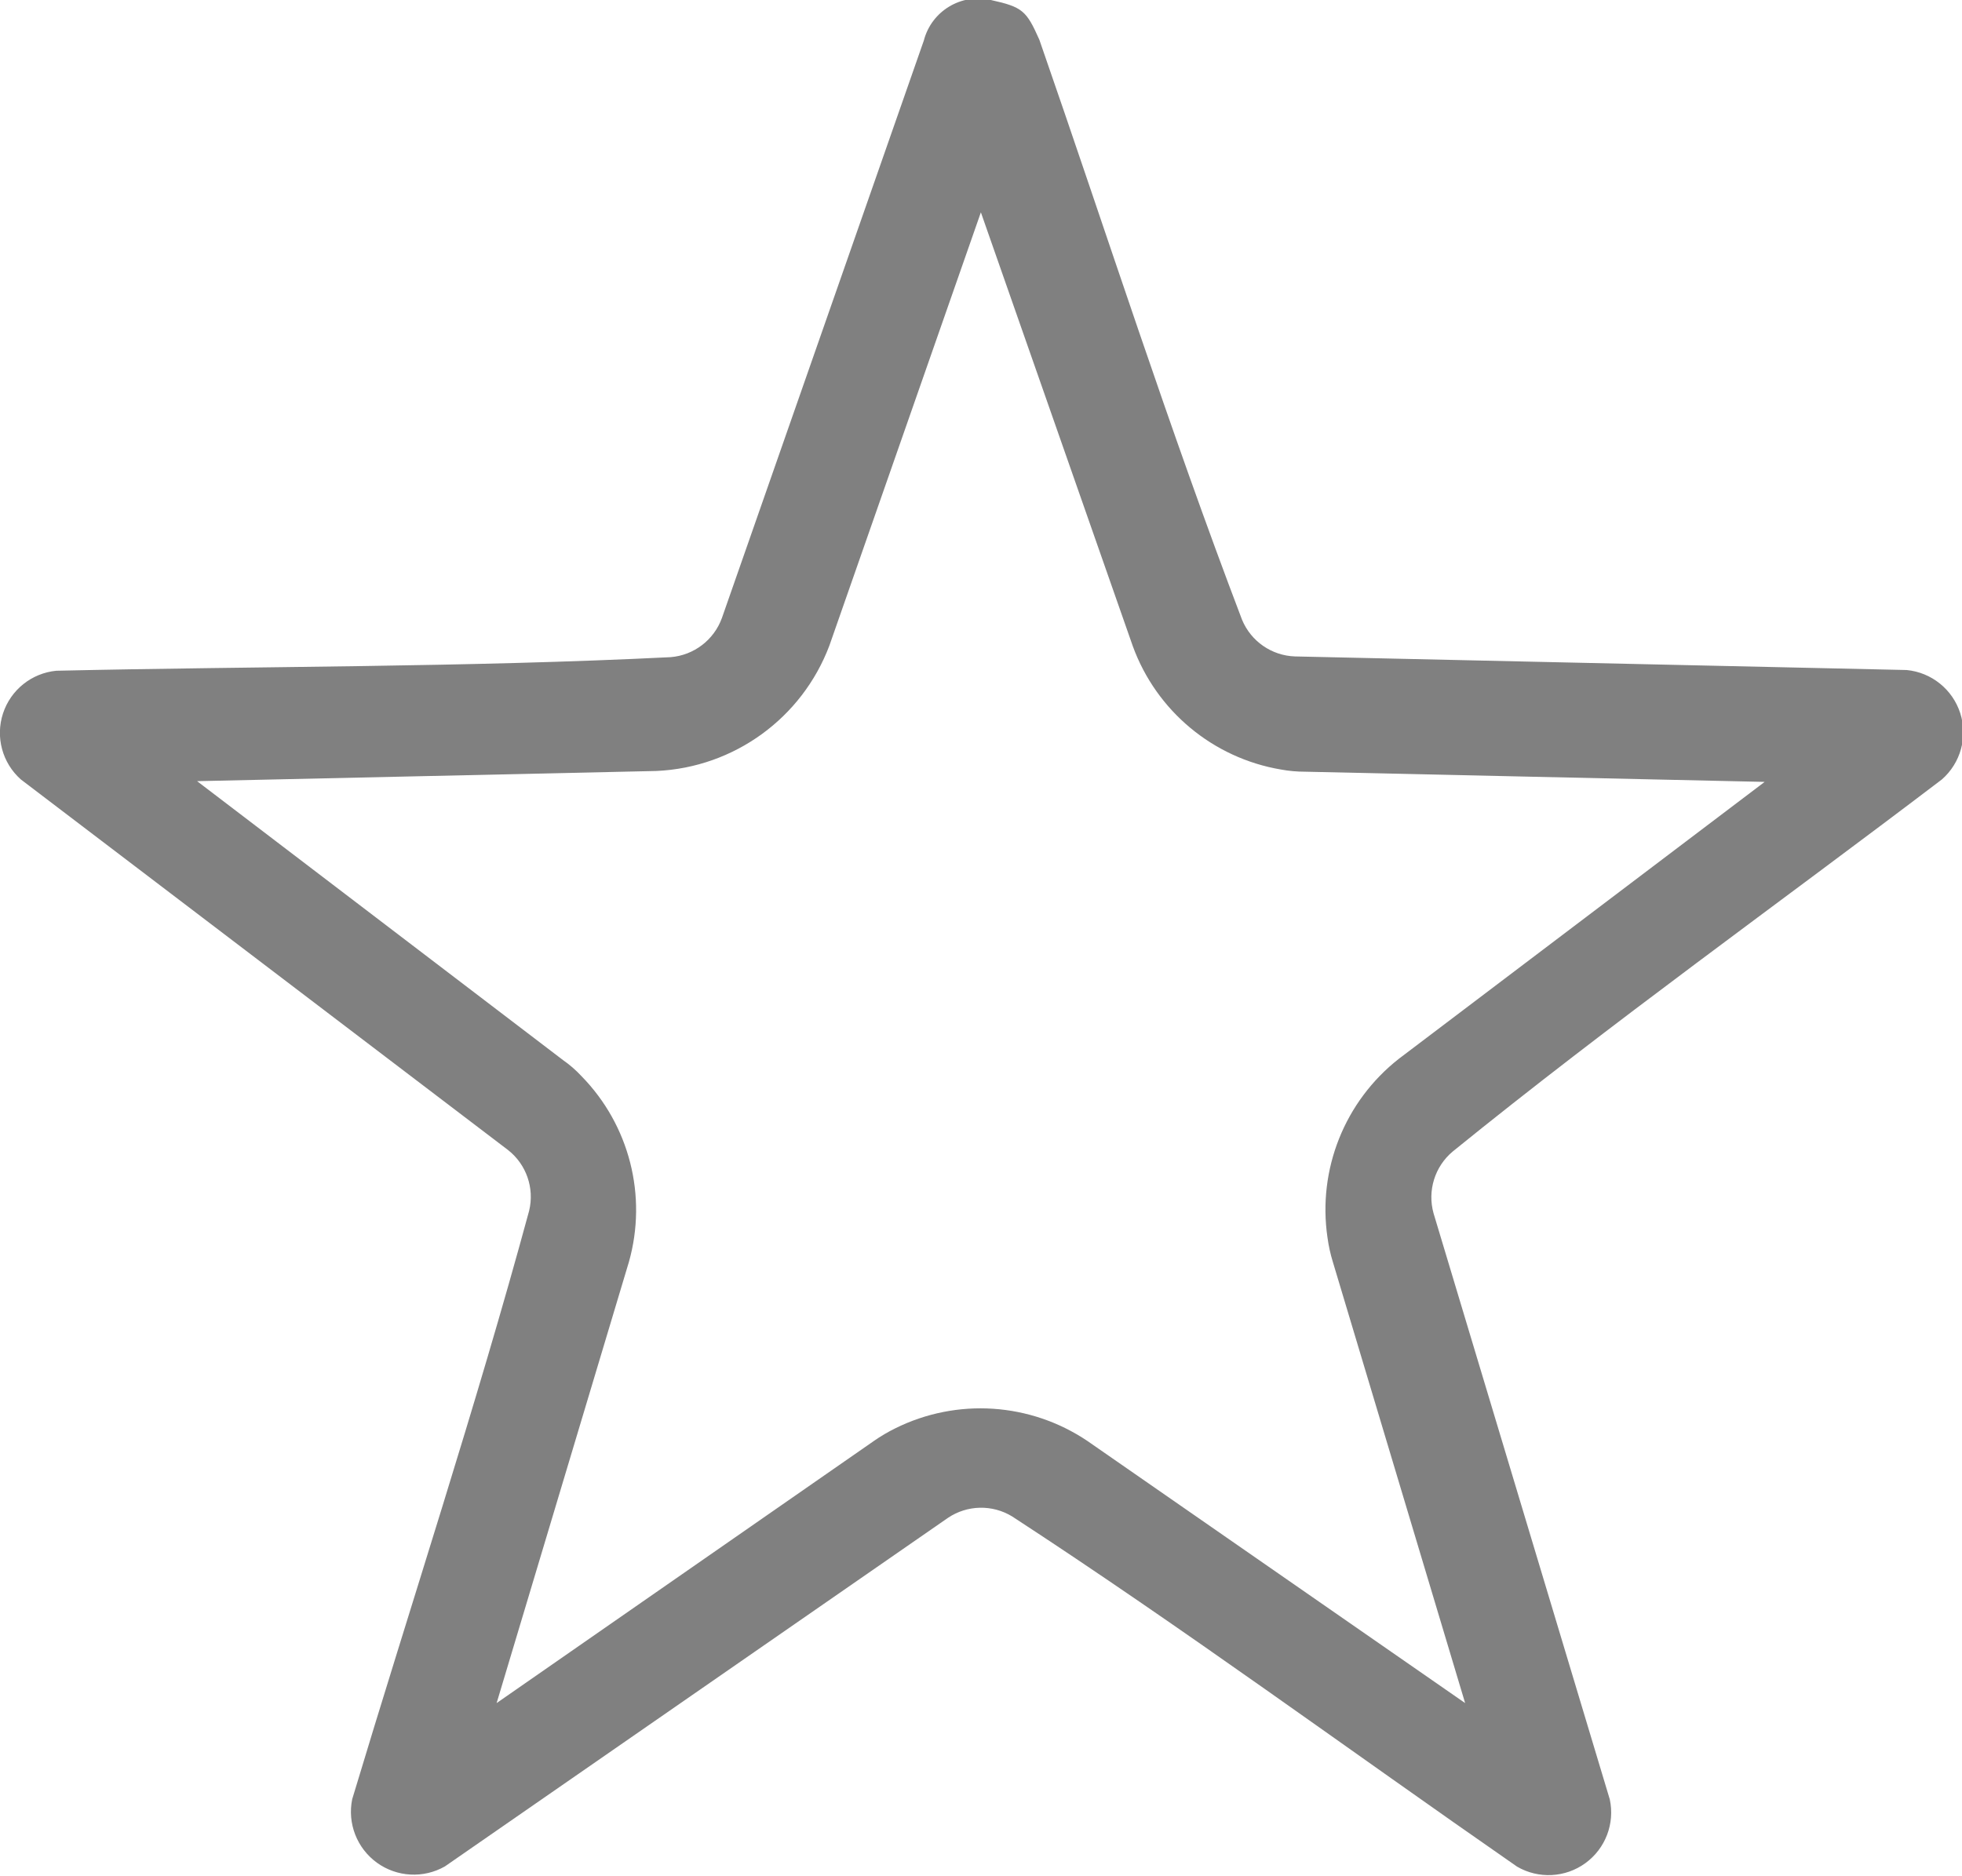
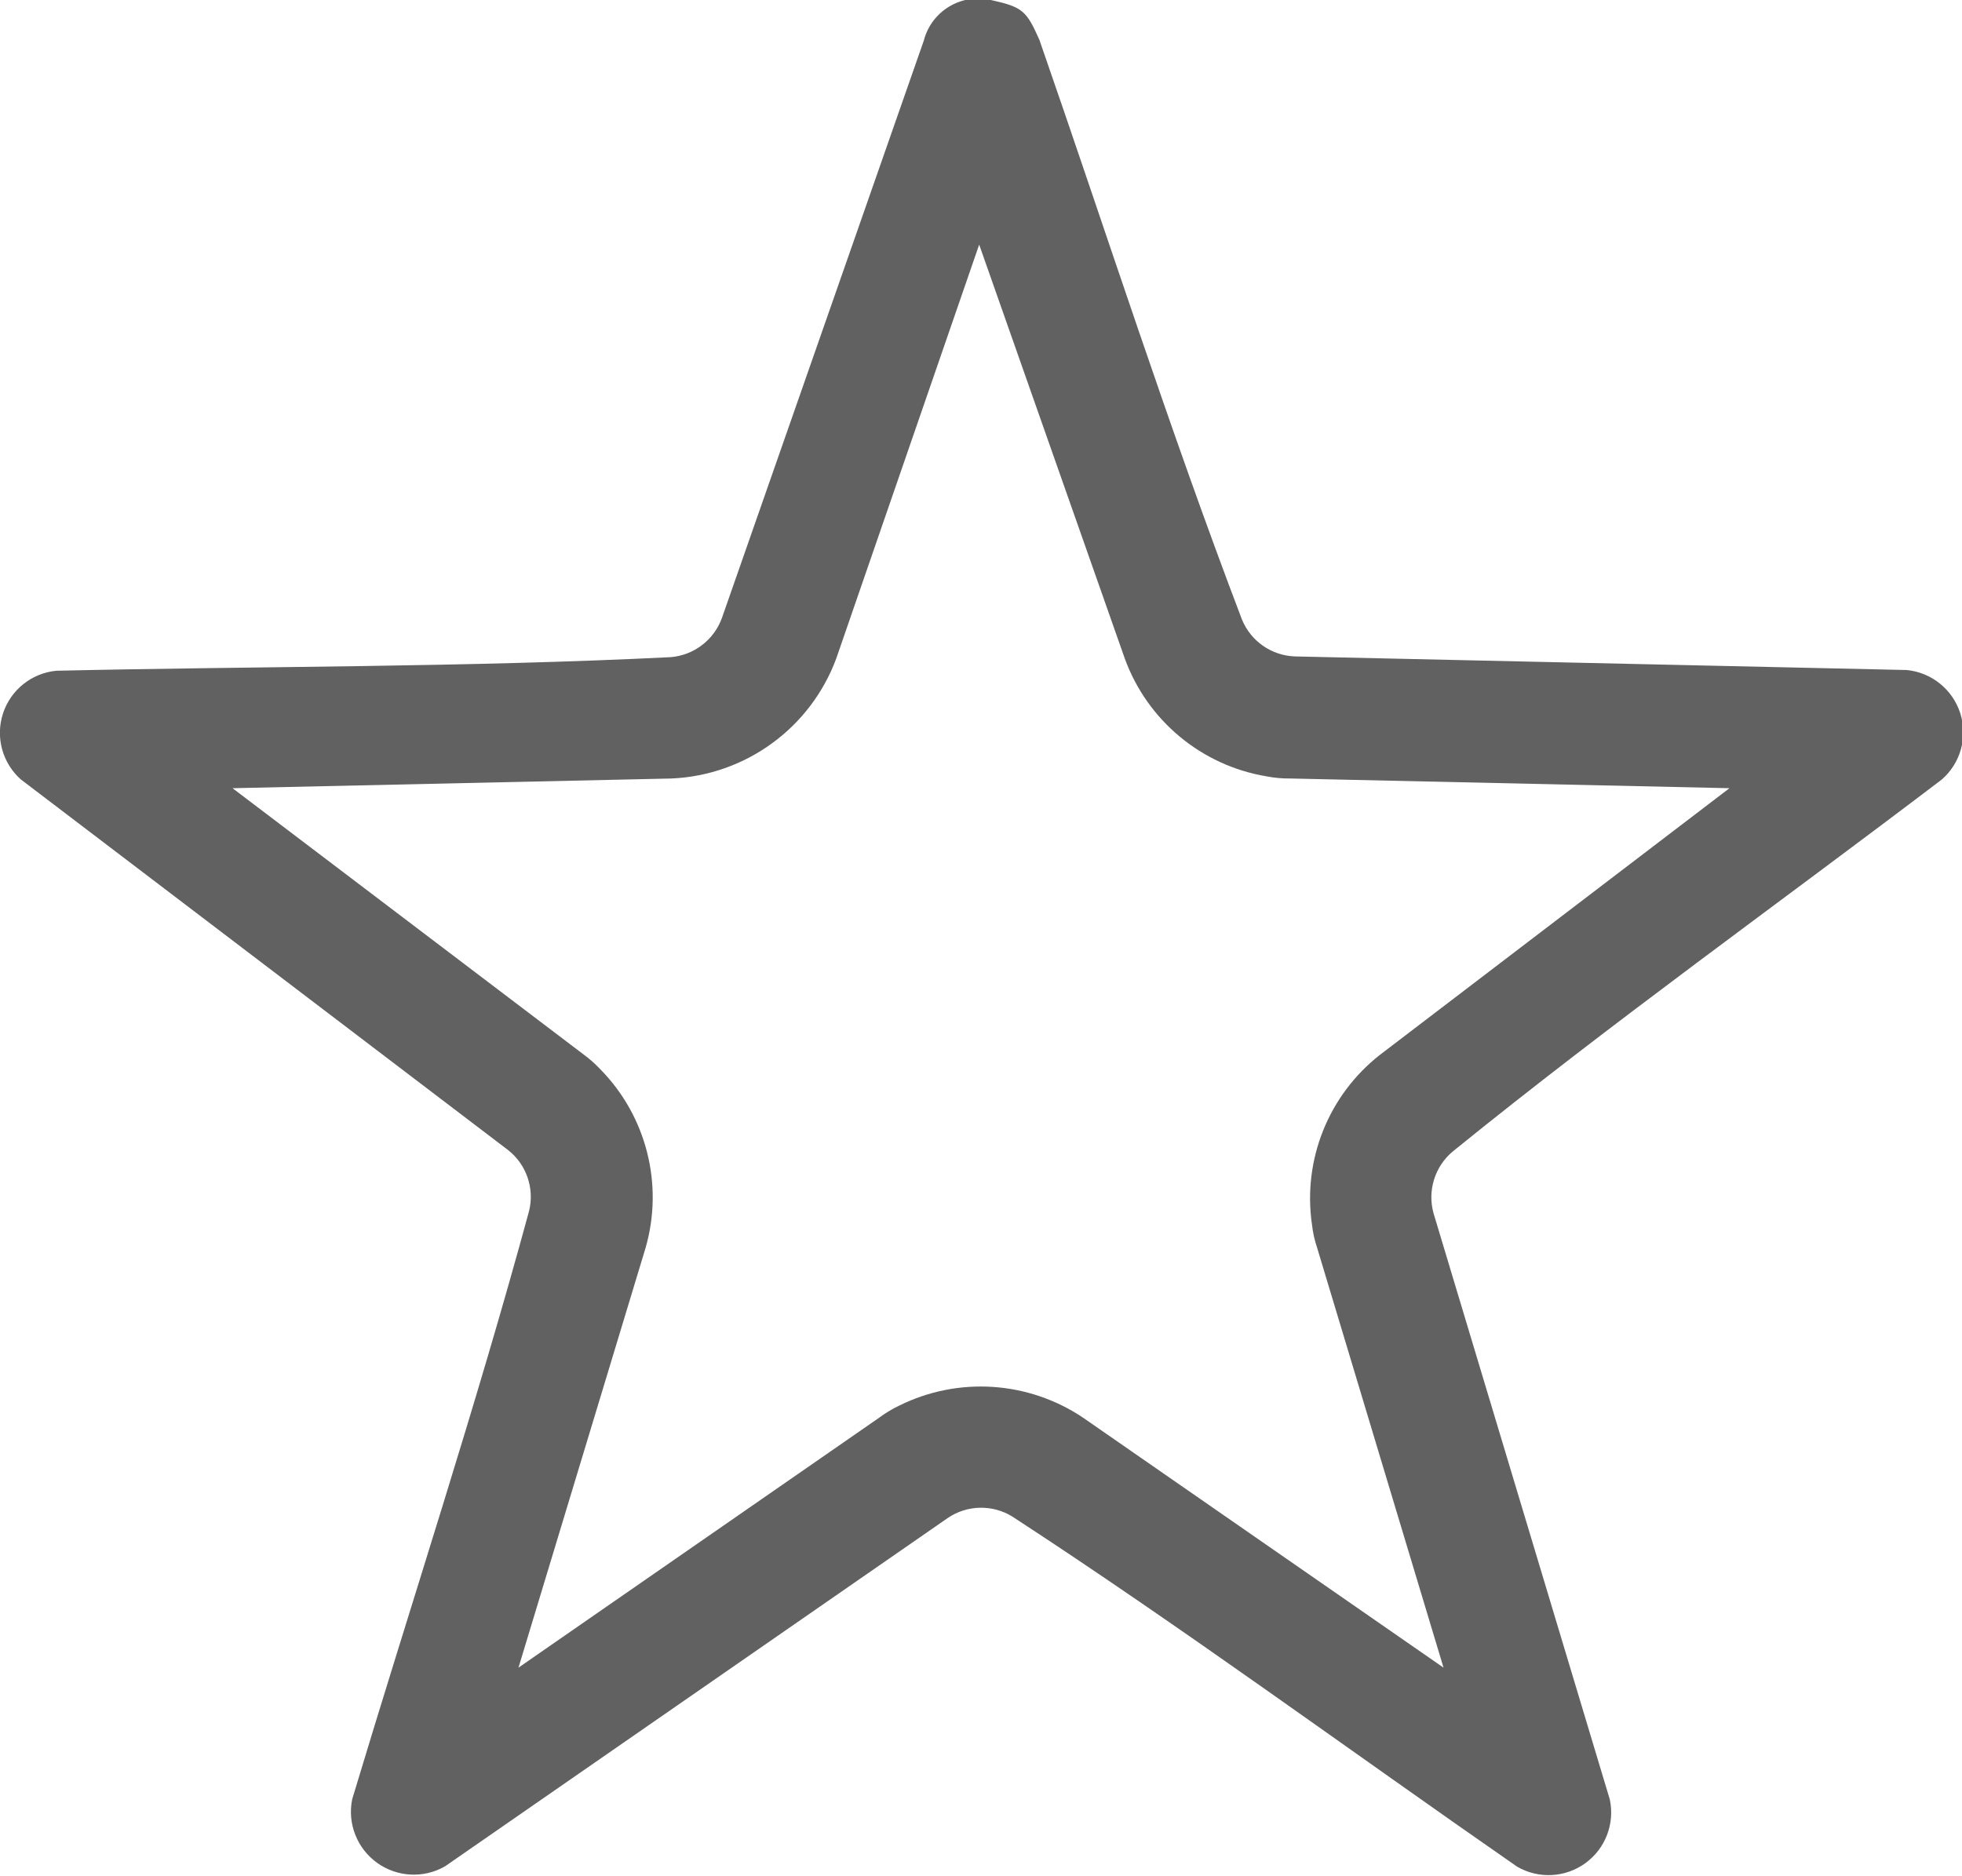
<svg xmlns="http://www.w3.org/2000/svg" viewBox="0 0 80.83 77.28">
  <defs>
-     <style>.cls-1{fill:gray;}</style>
+     <style>.cls-1{fill:#616161;}</style>
  </defs>
  <g id="Layer_2" data-name="Layer 2">
    <g id="Layer_1-2" data-name="Layer 1">
-       <path class="cls-1" d="M40.82,0c1.32.29,1.47.45,2,1.64,2.78,8,5.34,16,8.35,23.9a2.45,2.45,0,0,0,2.18,1.51l25.2.56A2.58,2.58,0,0,1,80,32.12c-6.72,5.11-13.58,10-20.15,15.33A2.46,2.46,0,0,0,59.06,50l7.26,24.15a2.58,2.58,0,0,1-3.82,2.77c-6.93-4.81-13.73-9.82-20.8-14.43a2.45,2.45,0,0,0-2.65.06L18.33,76.91a2.59,2.59,0,0,1-3.82-2.77C16.94,66.06,19.6,58,21.8,49.89a2.45,2.45,0,0,0-.87-2.5L.86,32.12a2.57,2.57,0,0,1,1.46-4.48c8.43-.19,16.88-.14,25.31-.56a2.46,2.46,0,0,0,2.11-1.61l8.32-23.8A2.31,2.31,0,0,1,40.82,0Zm-6.65,26.6a8,8,0,0,1-7.12,5.17l-18.93.42L23.19,43.68a4.72,4.72,0,0,1,.77.67A7.88,7.88,0,0,1,25.91,52L20.46,70.18,36,59.38a6.76,6.76,0,0,1,.88-.52,7.89,7.89,0,0,1,7.92.52l15.56,10.8L54.91,52a6.23,6.23,0,0,1-.22-1,7.9,7.9,0,0,1,2.94-7.37L72.7,32.22,53.77,31.8a5.47,5.47,0,0,1-1-.09,7.9,7.9,0,0,1-6.1-5.08L40.41,8.75Z" />
+       <path class="cls-1" d="M40.82,0c1.32.29,1.47.45,2,1.64,2.78,8,5.34,16,8.35,23.9a2.45,2.45,0,0,0,2.18,1.51l25.2.56A2.58,2.58,0,0,1,80,32.12c-6.72,5.11-13.58,10-20.15,15.33A2.46,2.46,0,0,0,59.06,50l7.26,24.15a2.58,2.58,0,0,1-3.82,2.77c-6.93-4.81-13.73-9.82-20.8-14.43a2.45,2.45,0,0,0-2.65.06L18.33,76.91a2.59,2.59,0,0,1-3.82-2.77C16.94,66.06,19.6,58,21.8,49.89a2.45,2.45,0,0,0-.87-2.5L.86,32.12a2.57,2.57,0,0,1,1.46-4.48c8.43-.19,16.88-.14,25.31-.56a2.46,2.46,0,0,0,2.11-1.61l8.32-23.8A2.31,2.31,0,0,1,40.82,0ZM34.45,27.14a7.59,7.59,0,0,1-6.79,4.94l-18.08.4L24,43.42a5.2,5.2,0,0,1,.73.64,7.53,7.53,0,0,1,1.87,7.35L21.36,68.72l14.86-10.3a4.84,4.84,0,0,1,.83-.5,7.56,7.56,0,0,1,7.57.5l14.85,10.3L54.26,51.41a4.64,4.64,0,0,1-.21-.95,7.51,7.51,0,0,1,2.81-7L71.25,32.48l-18.08-.4a4.89,4.89,0,0,1-1-.09,7.53,7.53,0,0,1-5.83-4.85l-6-17.06Z" />
    </g>
  </g>
</svg>
